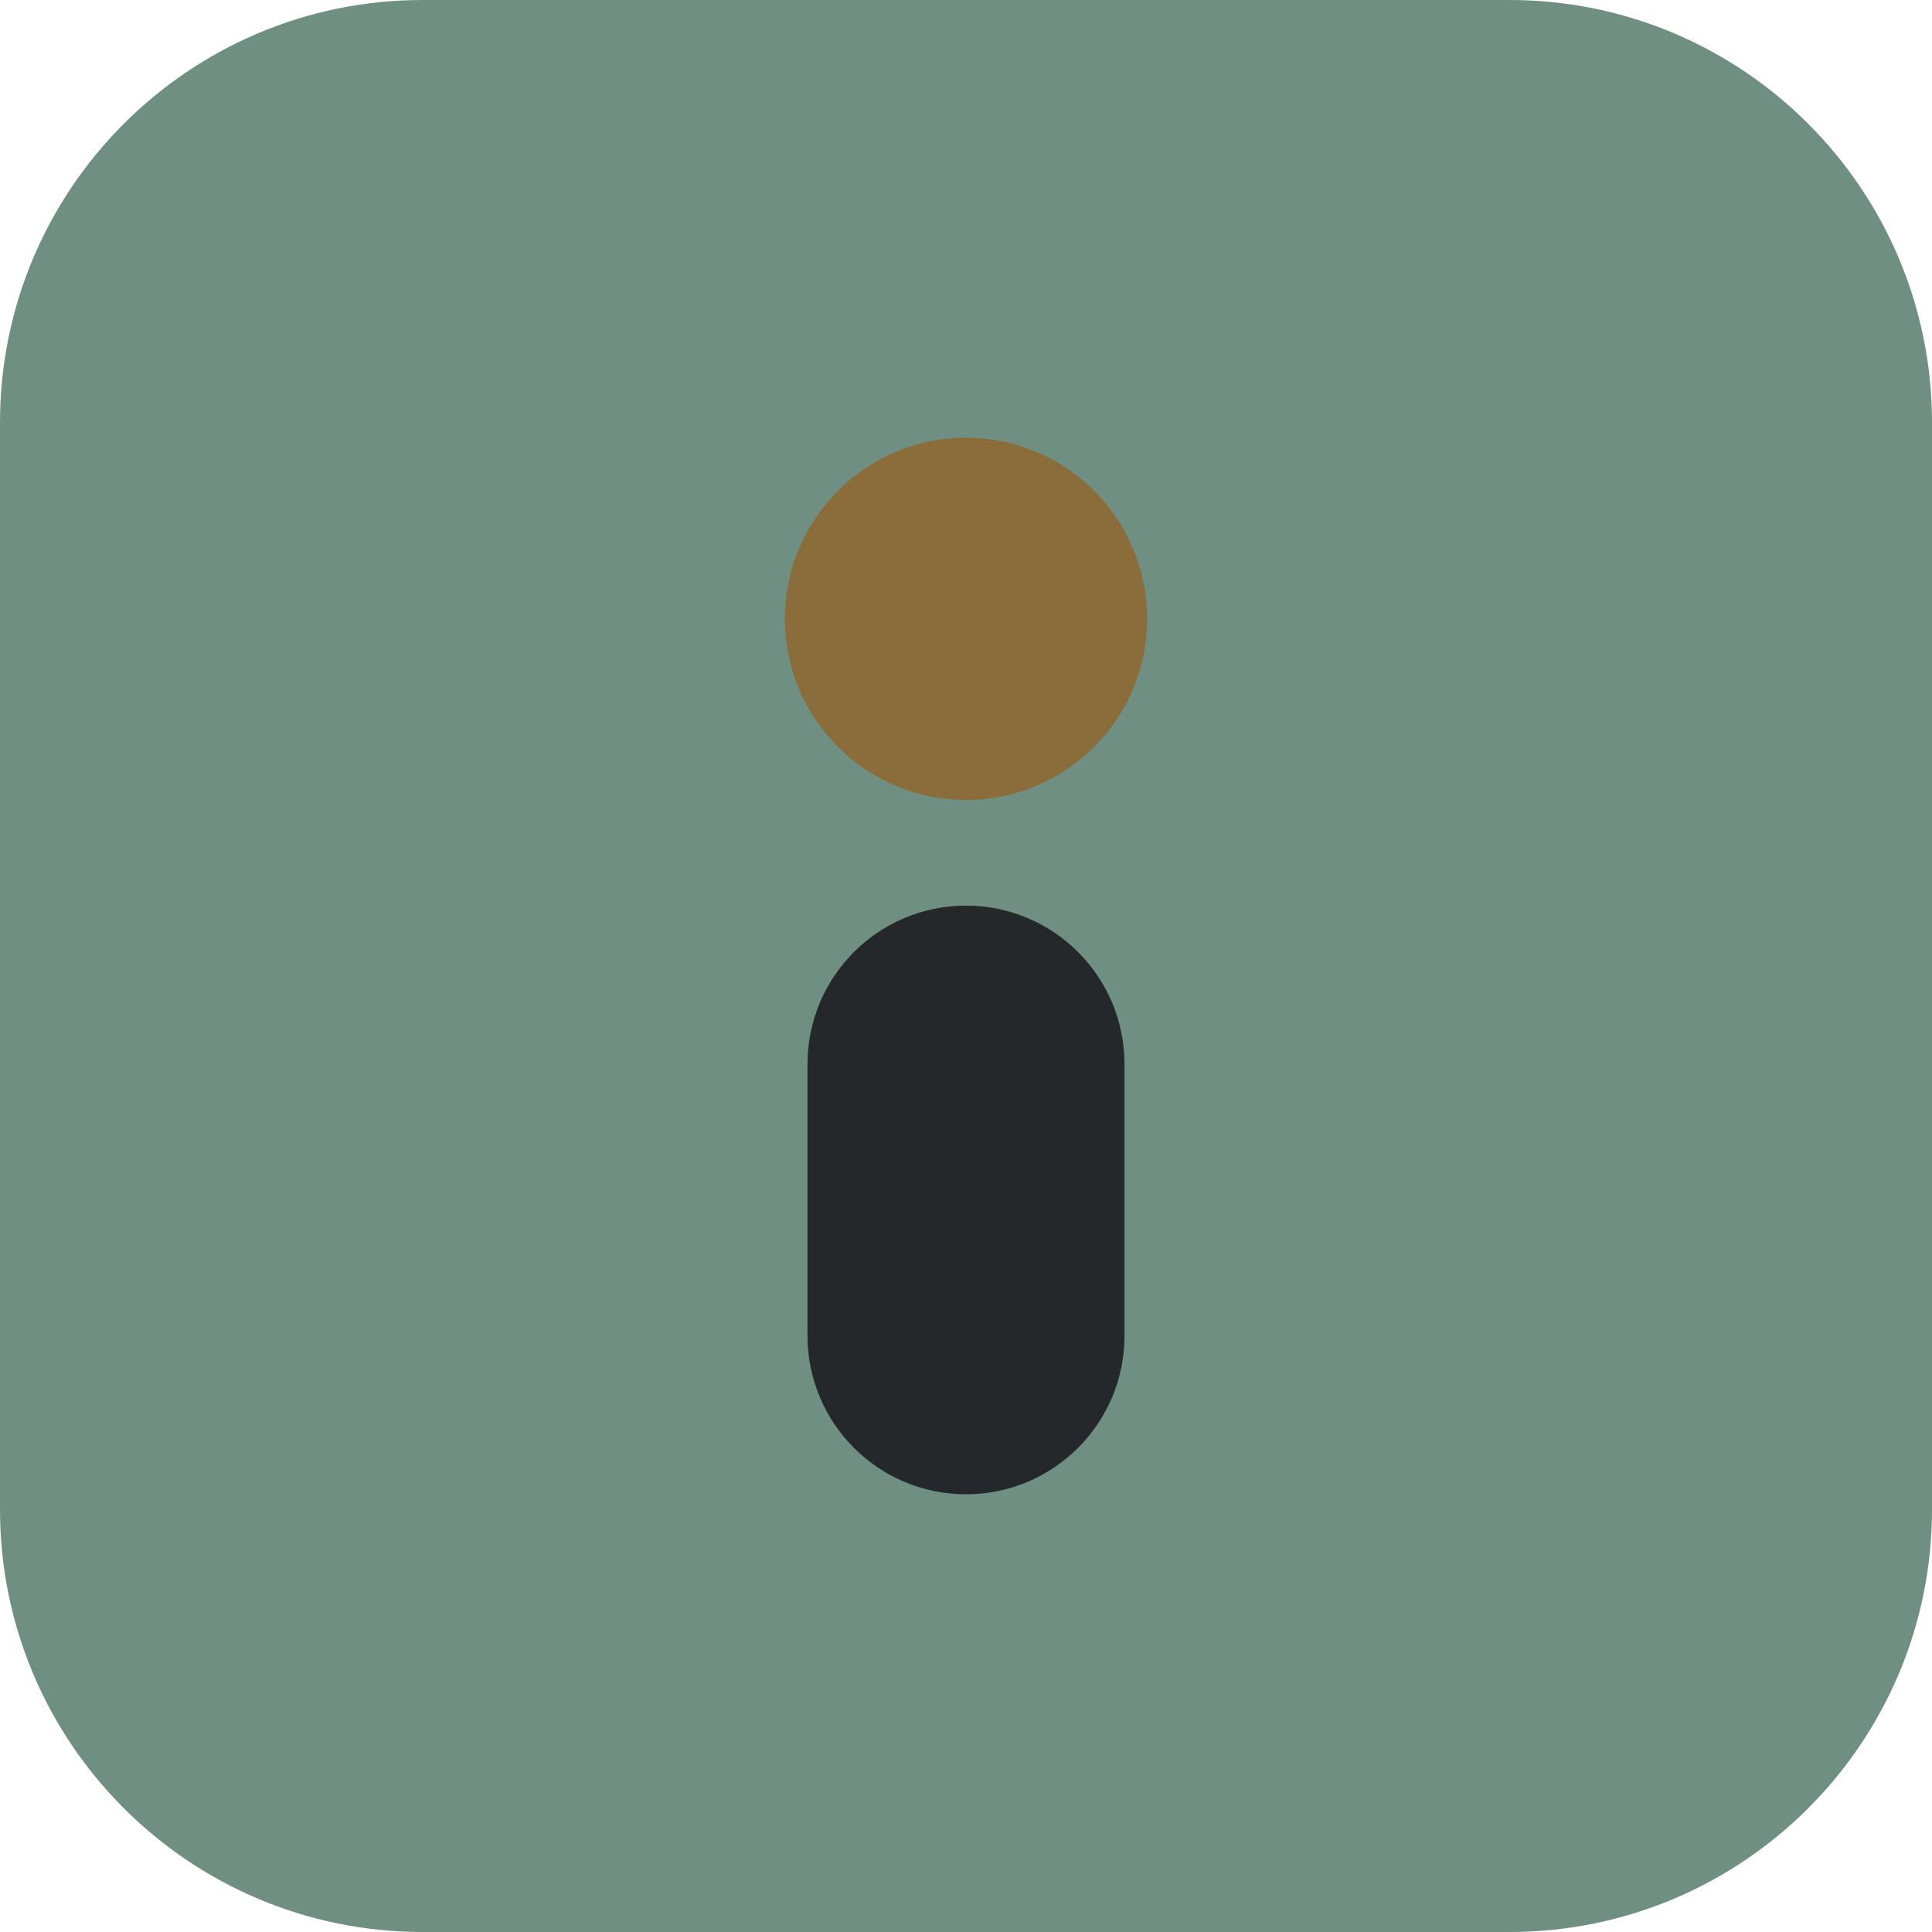
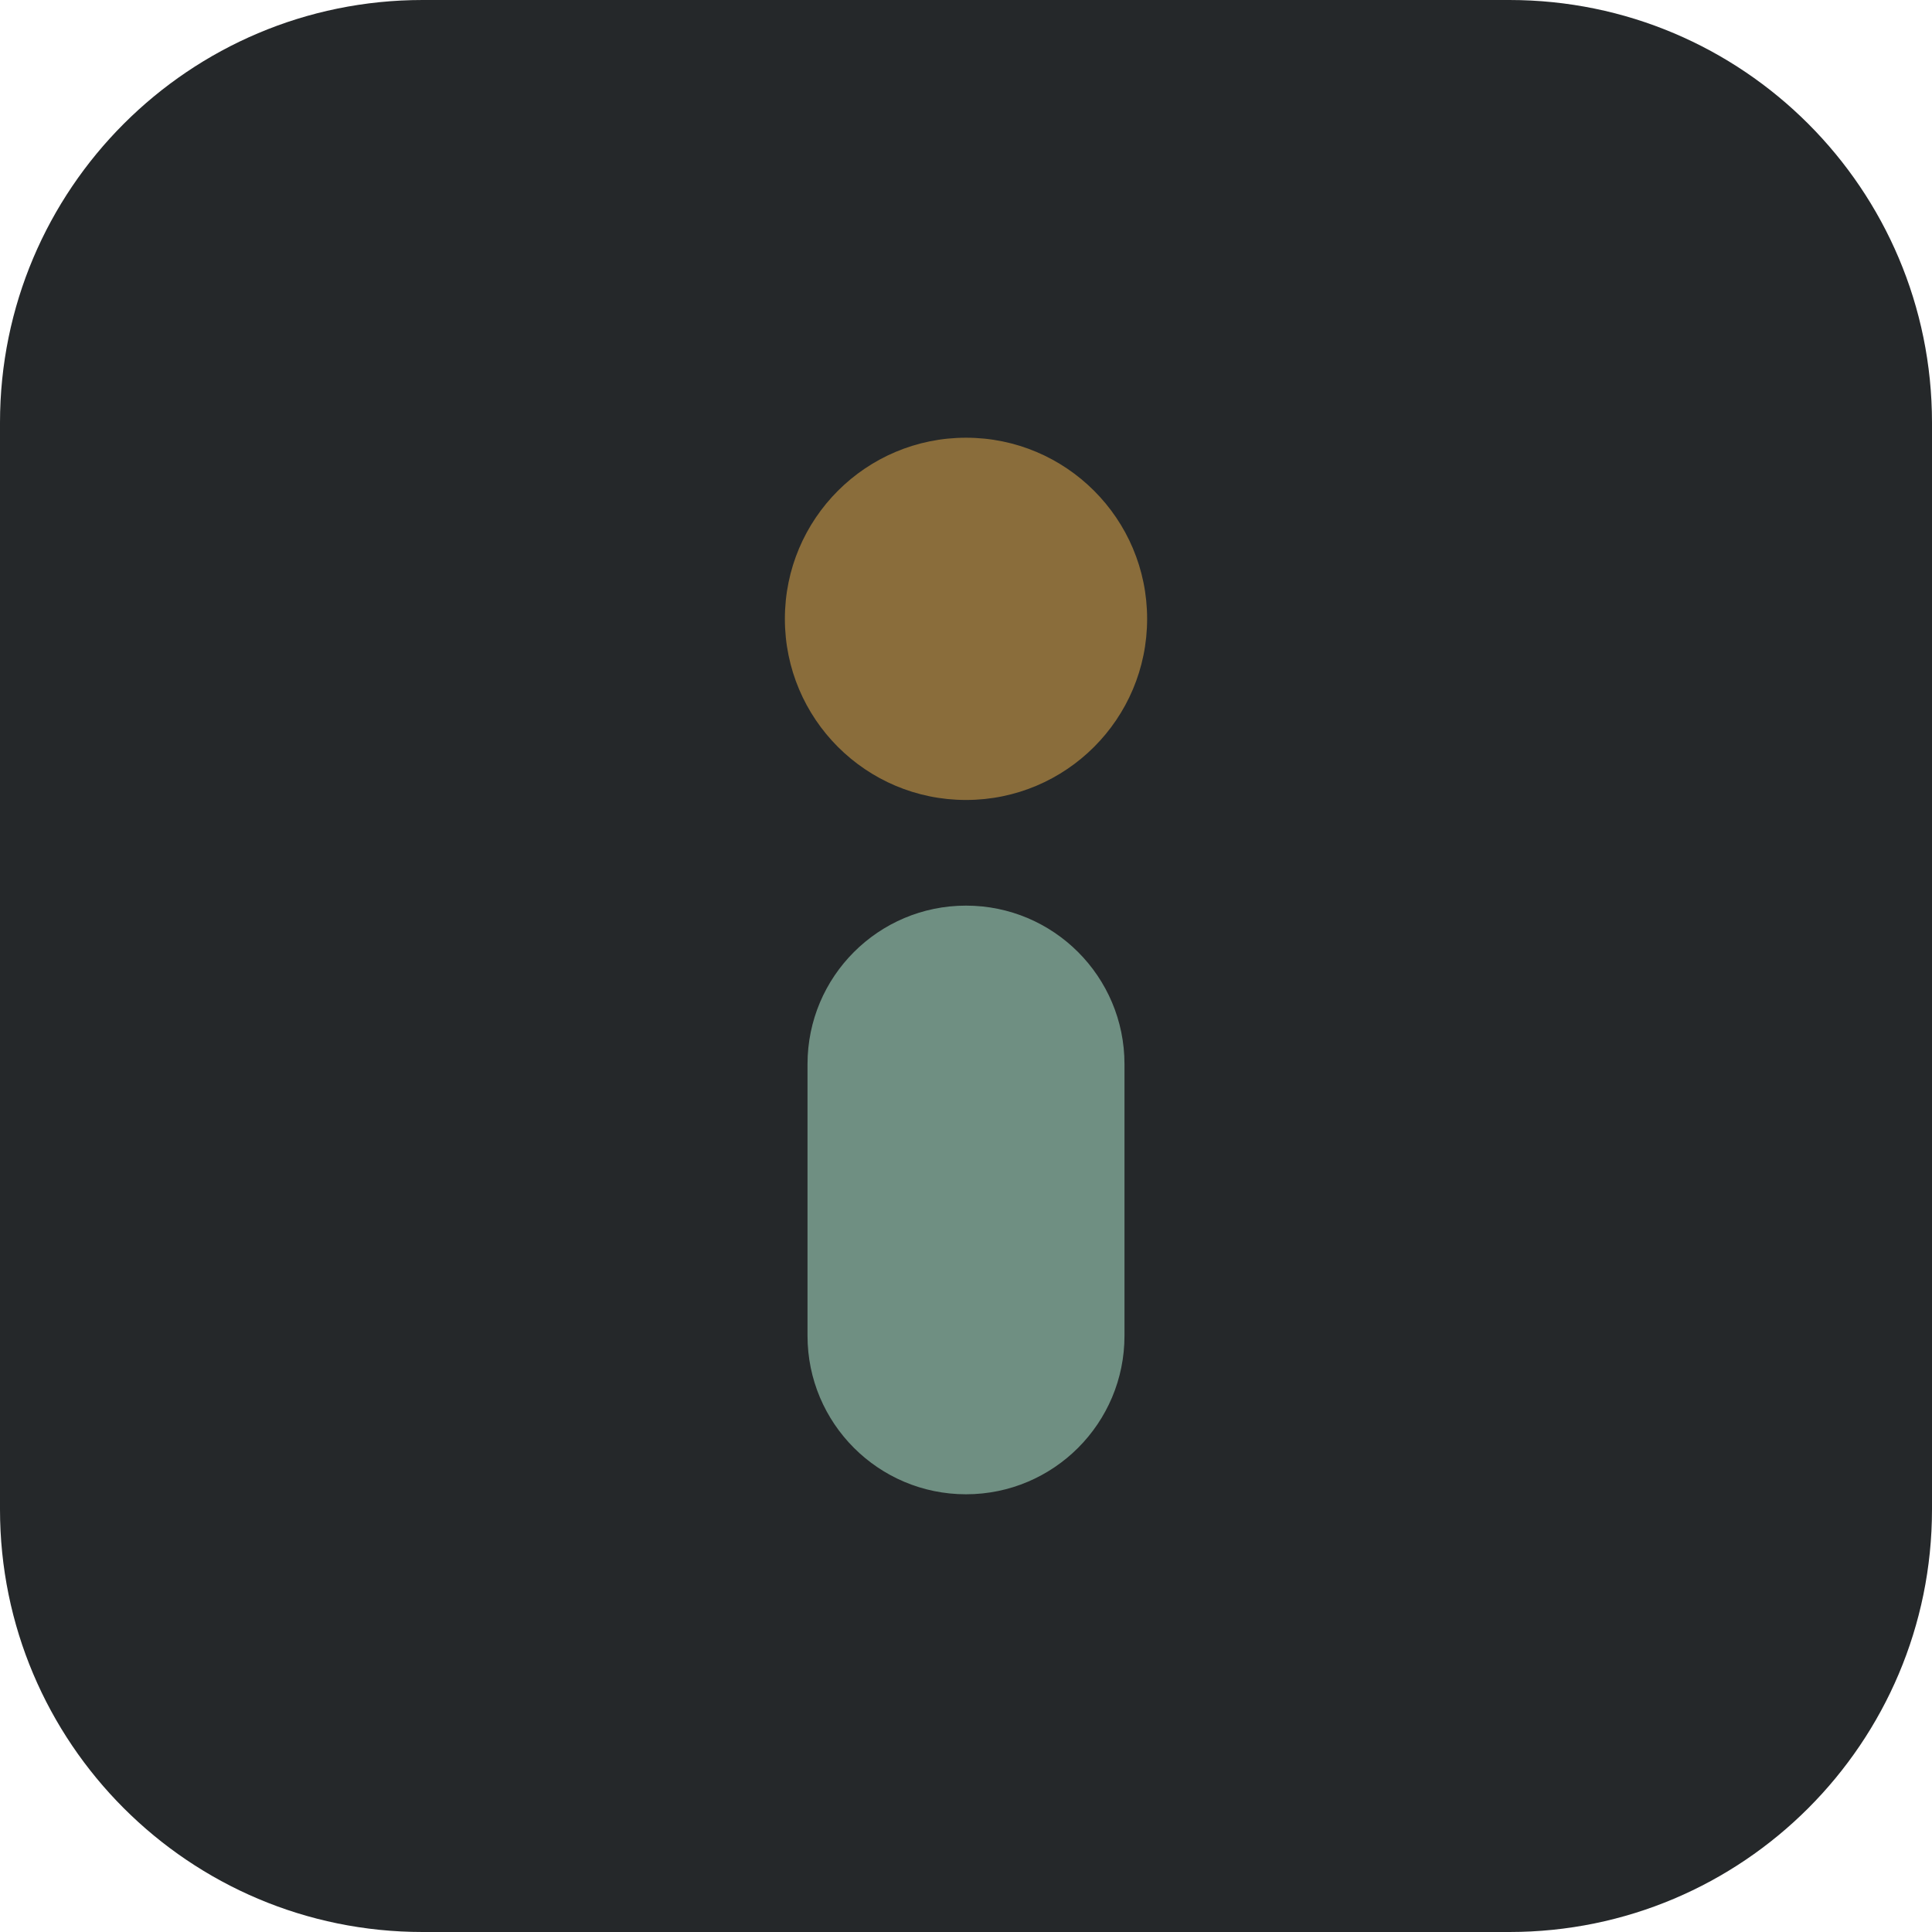
<svg xmlns="http://www.w3.org/2000/svg" viewBox="0 0 512 512" width="512" height="512" role="img" aria-label="ICOS">
-   <rect width="512" height="512" rx="112" fill="#6F8F82" />
-   <rect x="214" y="240" width="84" height="156" rx="42" fill="#25282A" />
+   <rect width="512" height="512" rx="112" fill="#25282A" />
+   <rect x="214" y="240" width="84" height="156" rx="42" fill="#6F8F82" />
  <circle cx="256" cy="164" r="48" fill="#8A6D3B" />
</svg>
